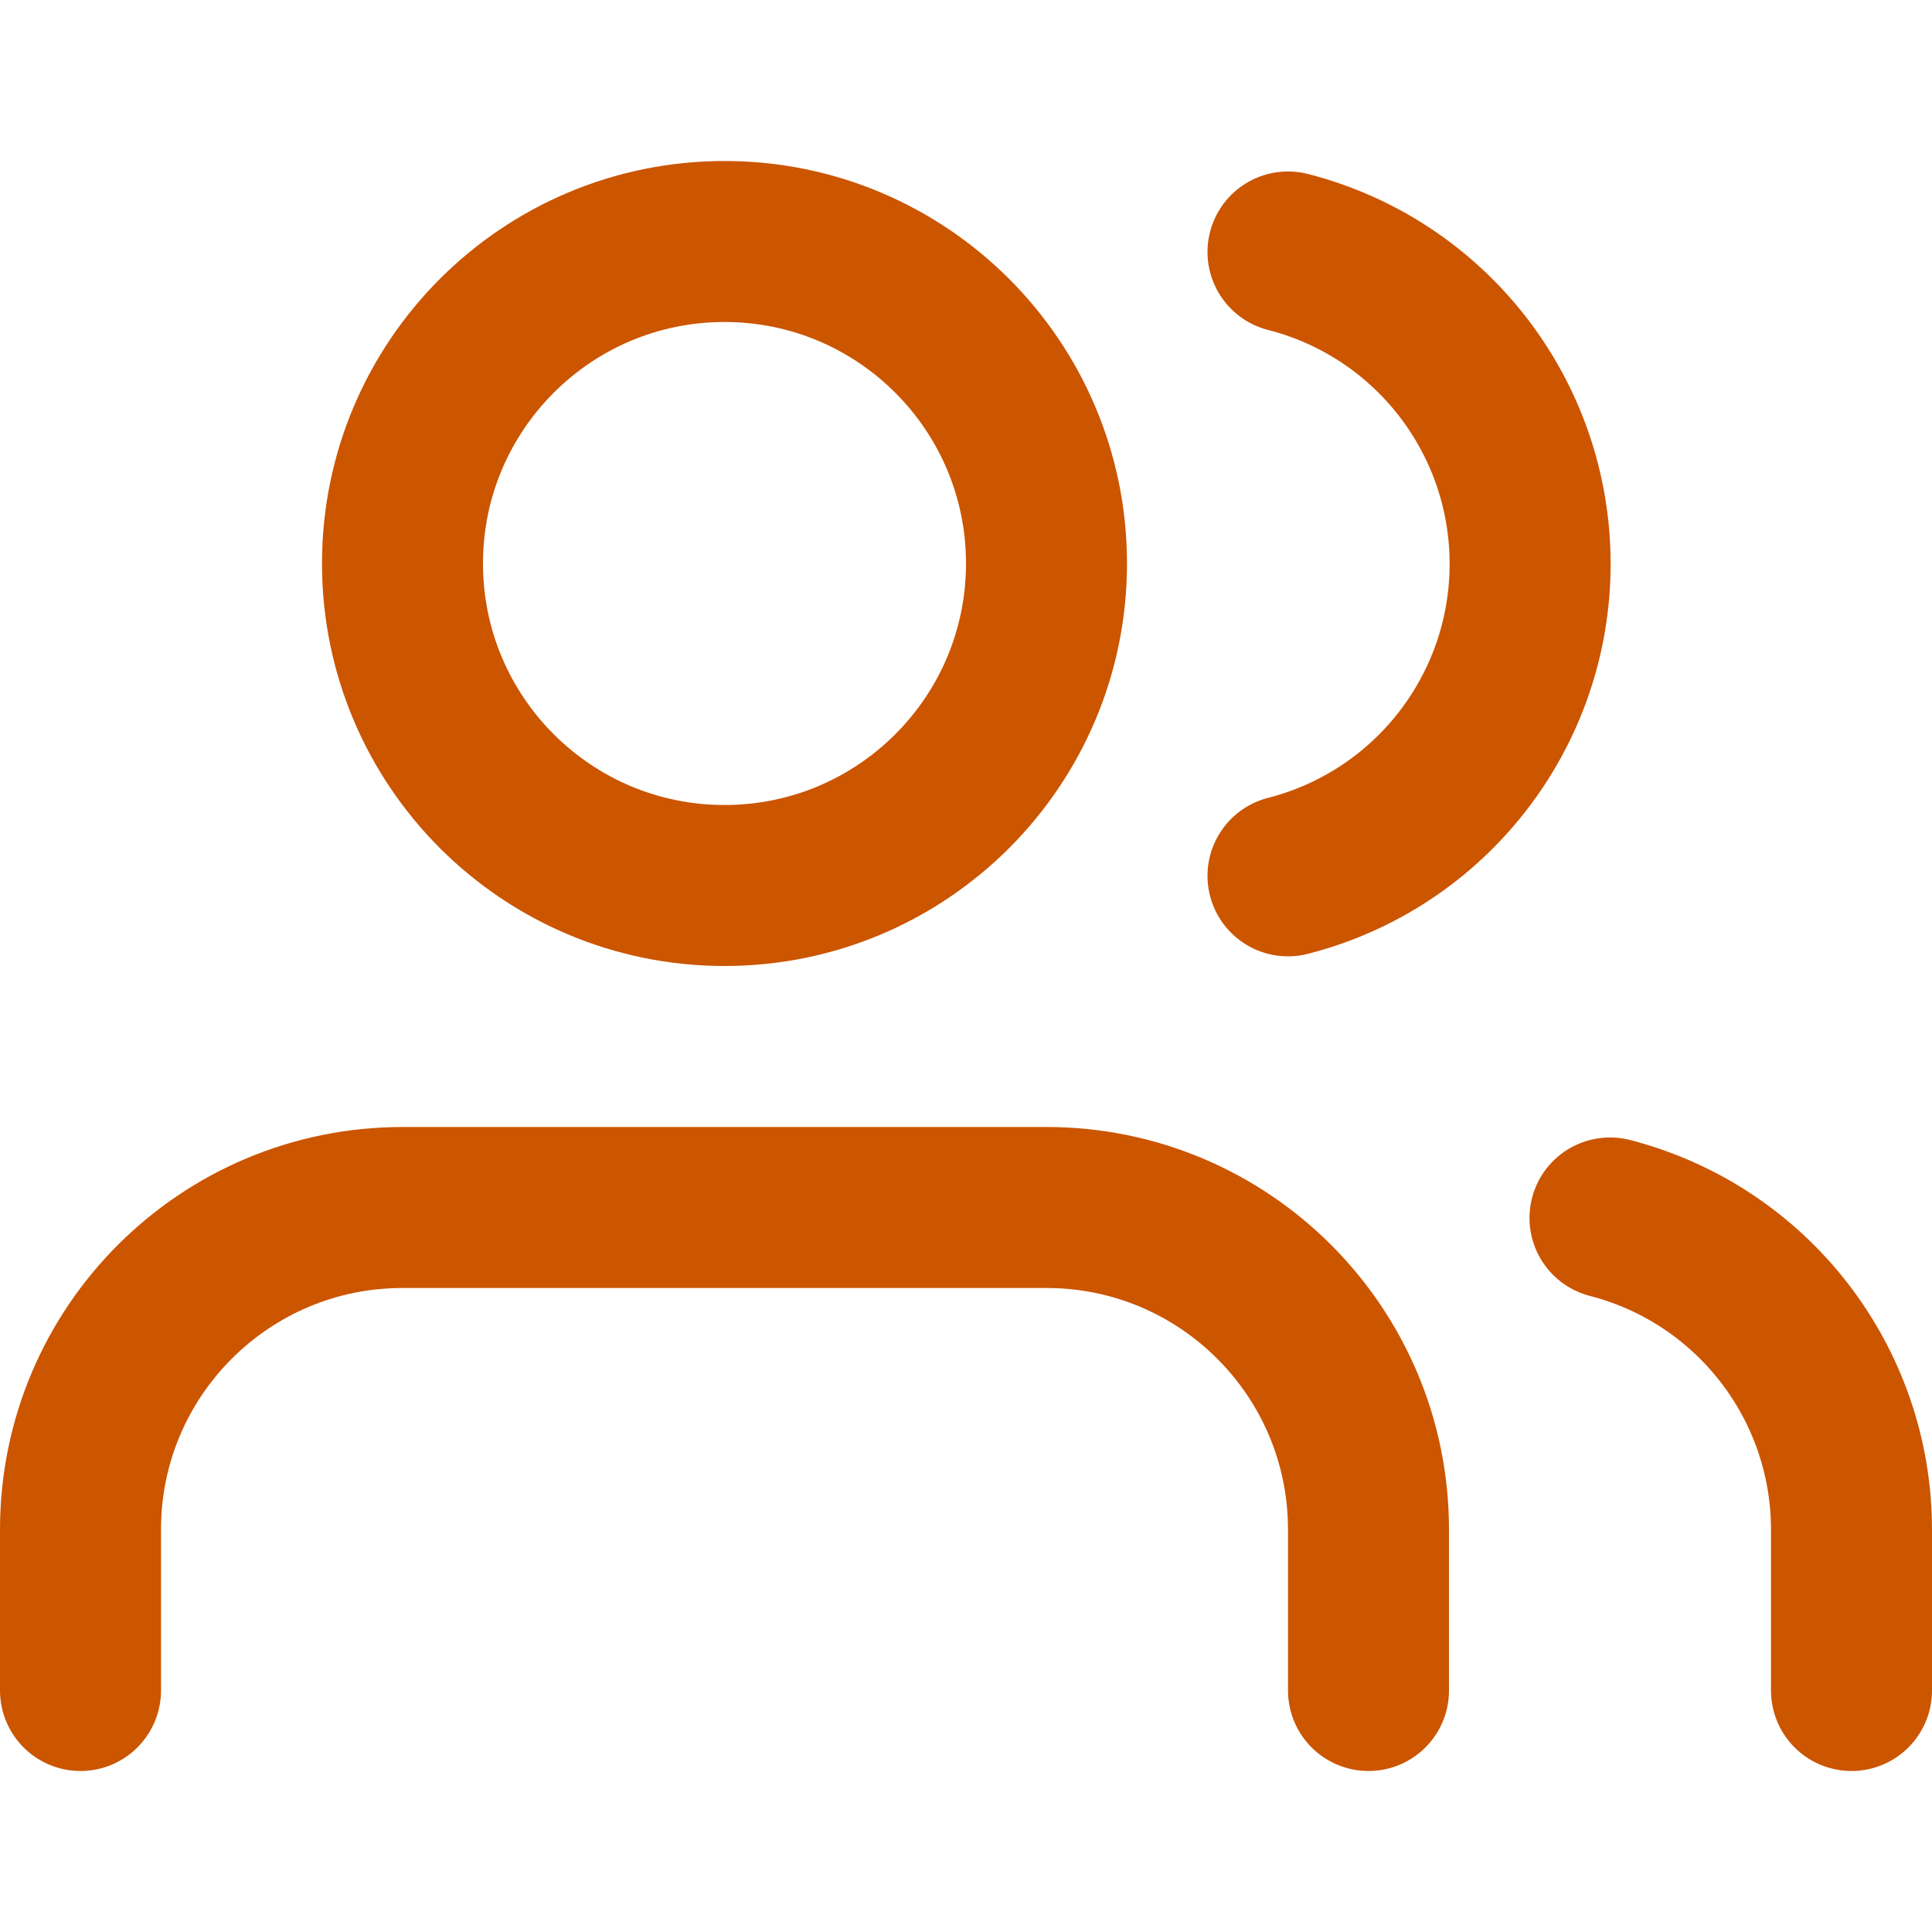
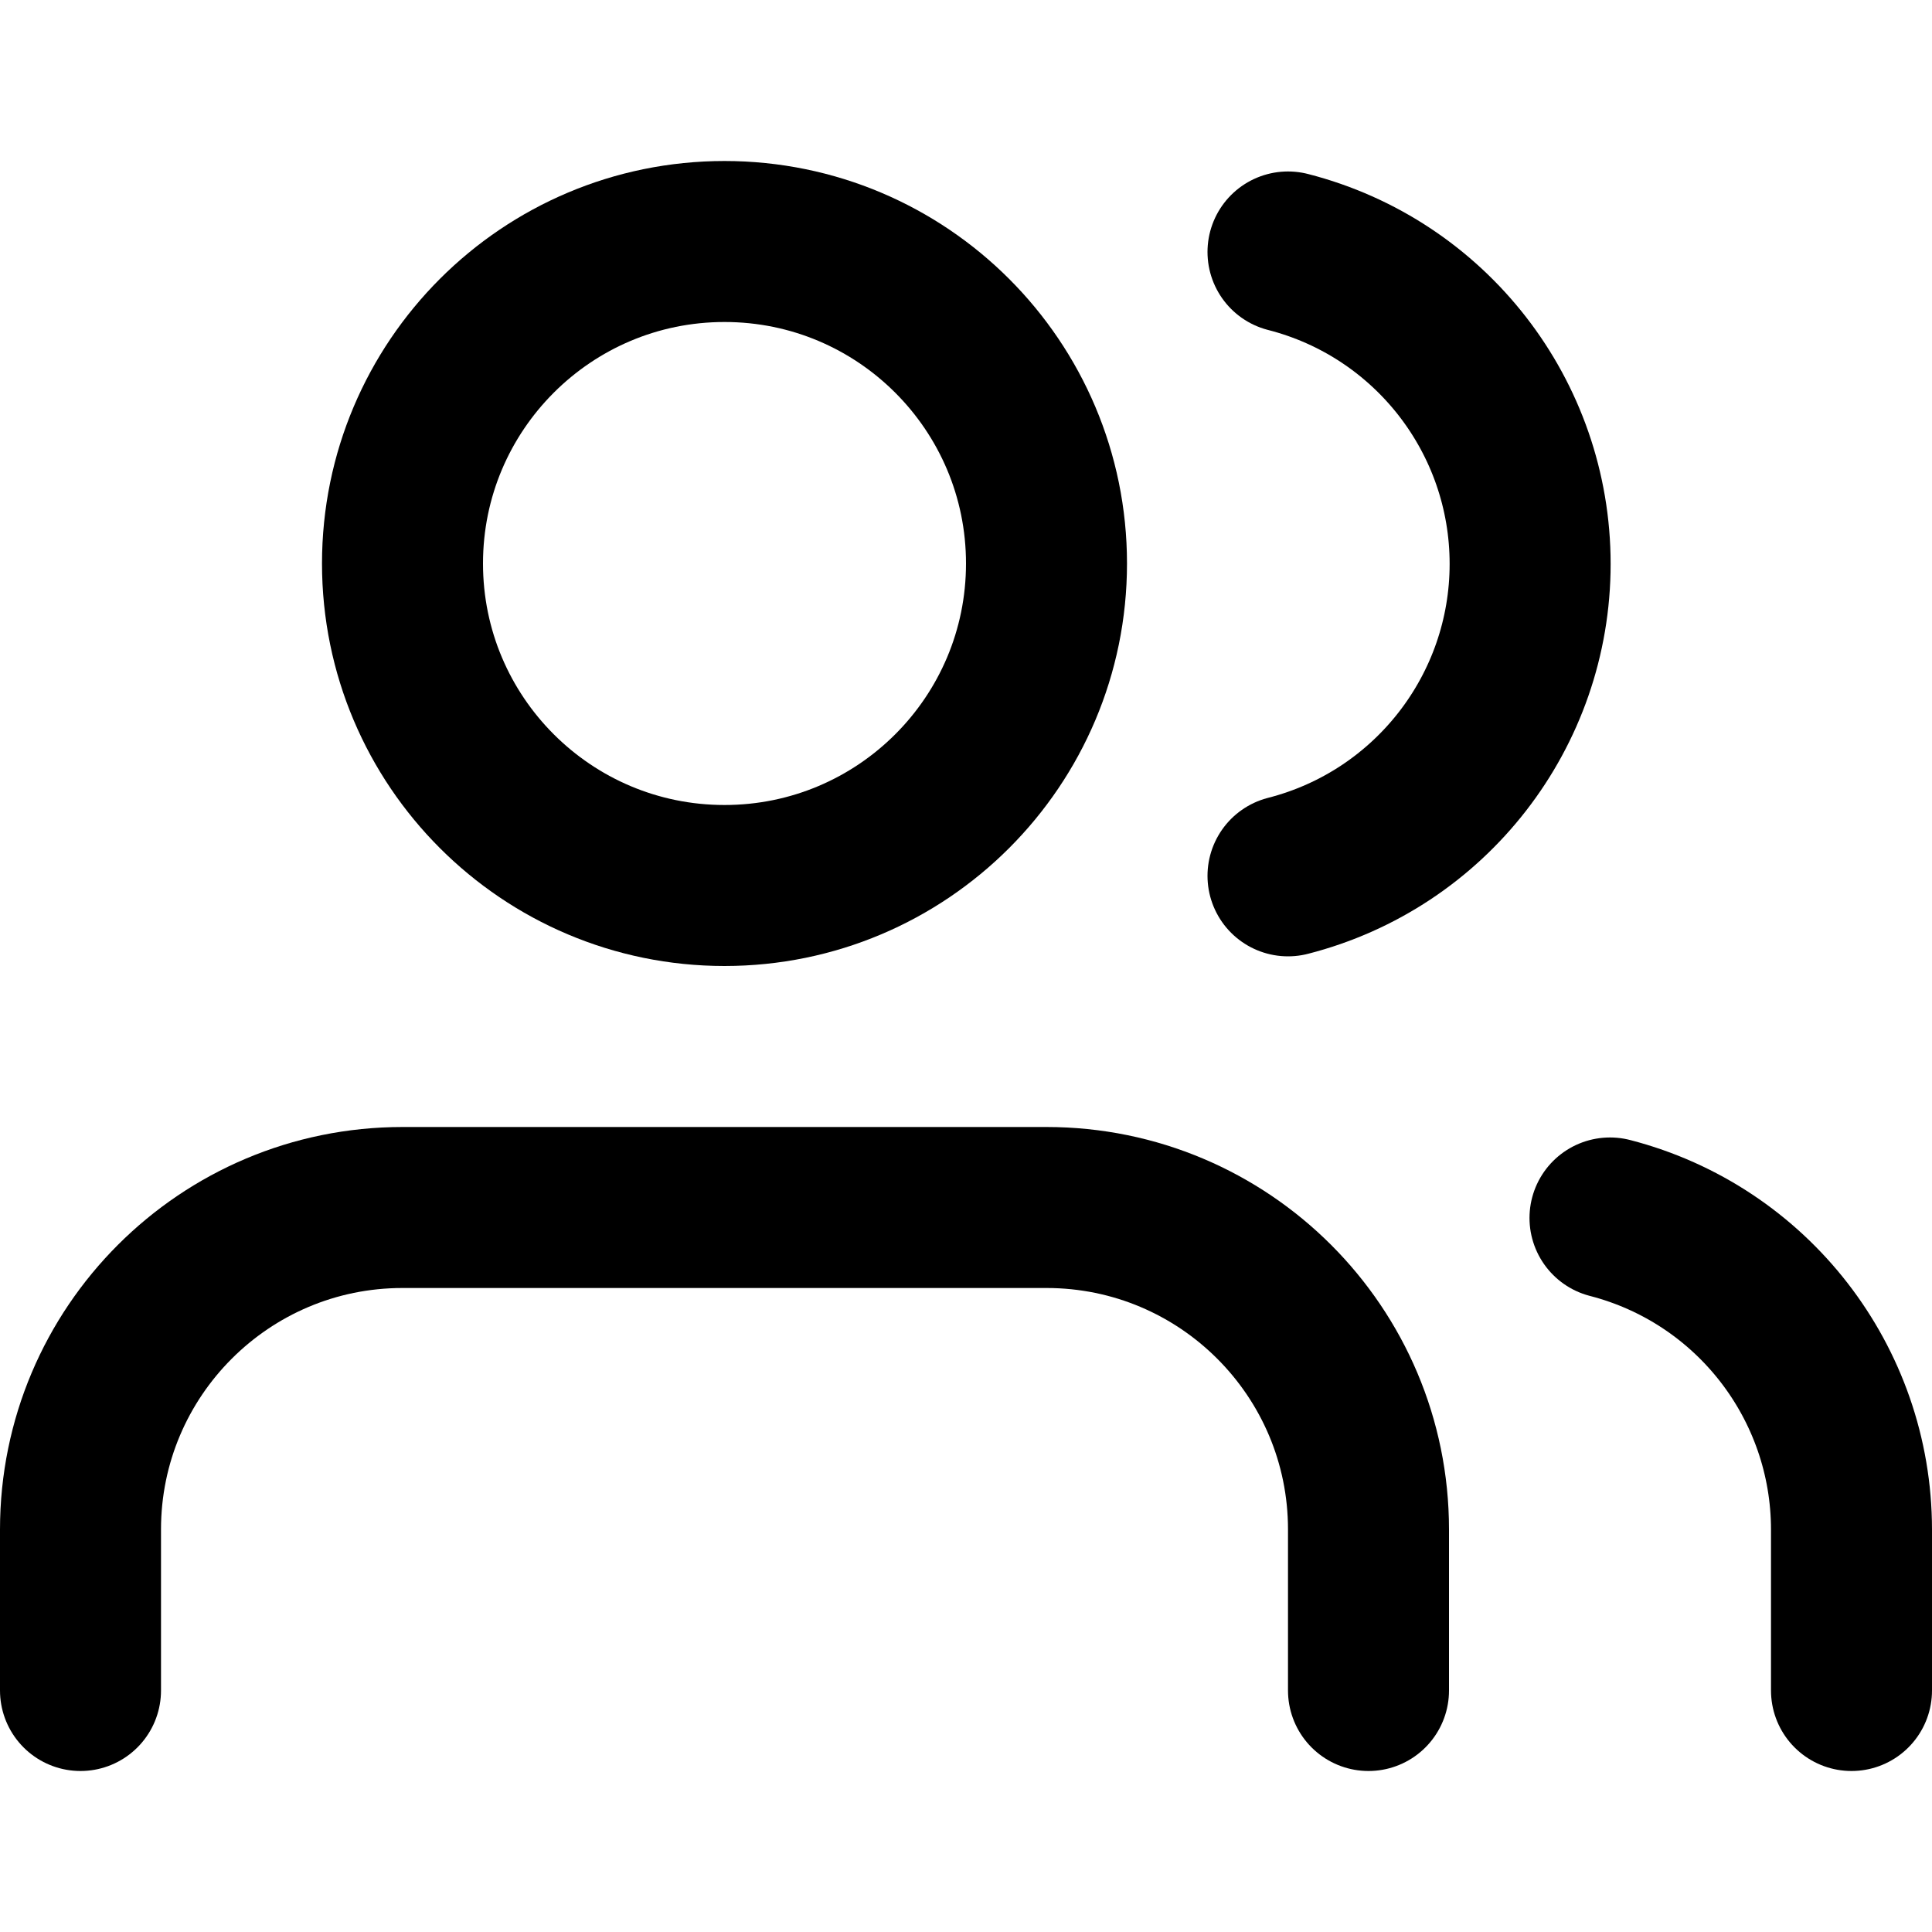
- <svg xmlns="http://www.w3.org/2000/svg" viewBox="0 0 24 24" fill="none" stroke="#CC5500" stroke-width="2" stroke-linecap="round" stroke-linejoin="round">
+ <svg xmlns="http://www.w3.org/2000/svg" width="24" height="24" viewBox="0 0 24 24" fill="none" stroke="currentColor" stroke-width="2" stroke-linecap="round" stroke-linejoin="round">
  <path d="M17 21v-2a4 4 0 0 0-4-4H5a4 4 0 0 0-4 4v2" />
  <circle cx="9" cy="7" r="4" />
  <path d="M23 21v-2a4 4 0 0 0-3-3.87" />
  <path d="M16 3.13a4 4 0 0 1 0 7.75" />
</svg>
